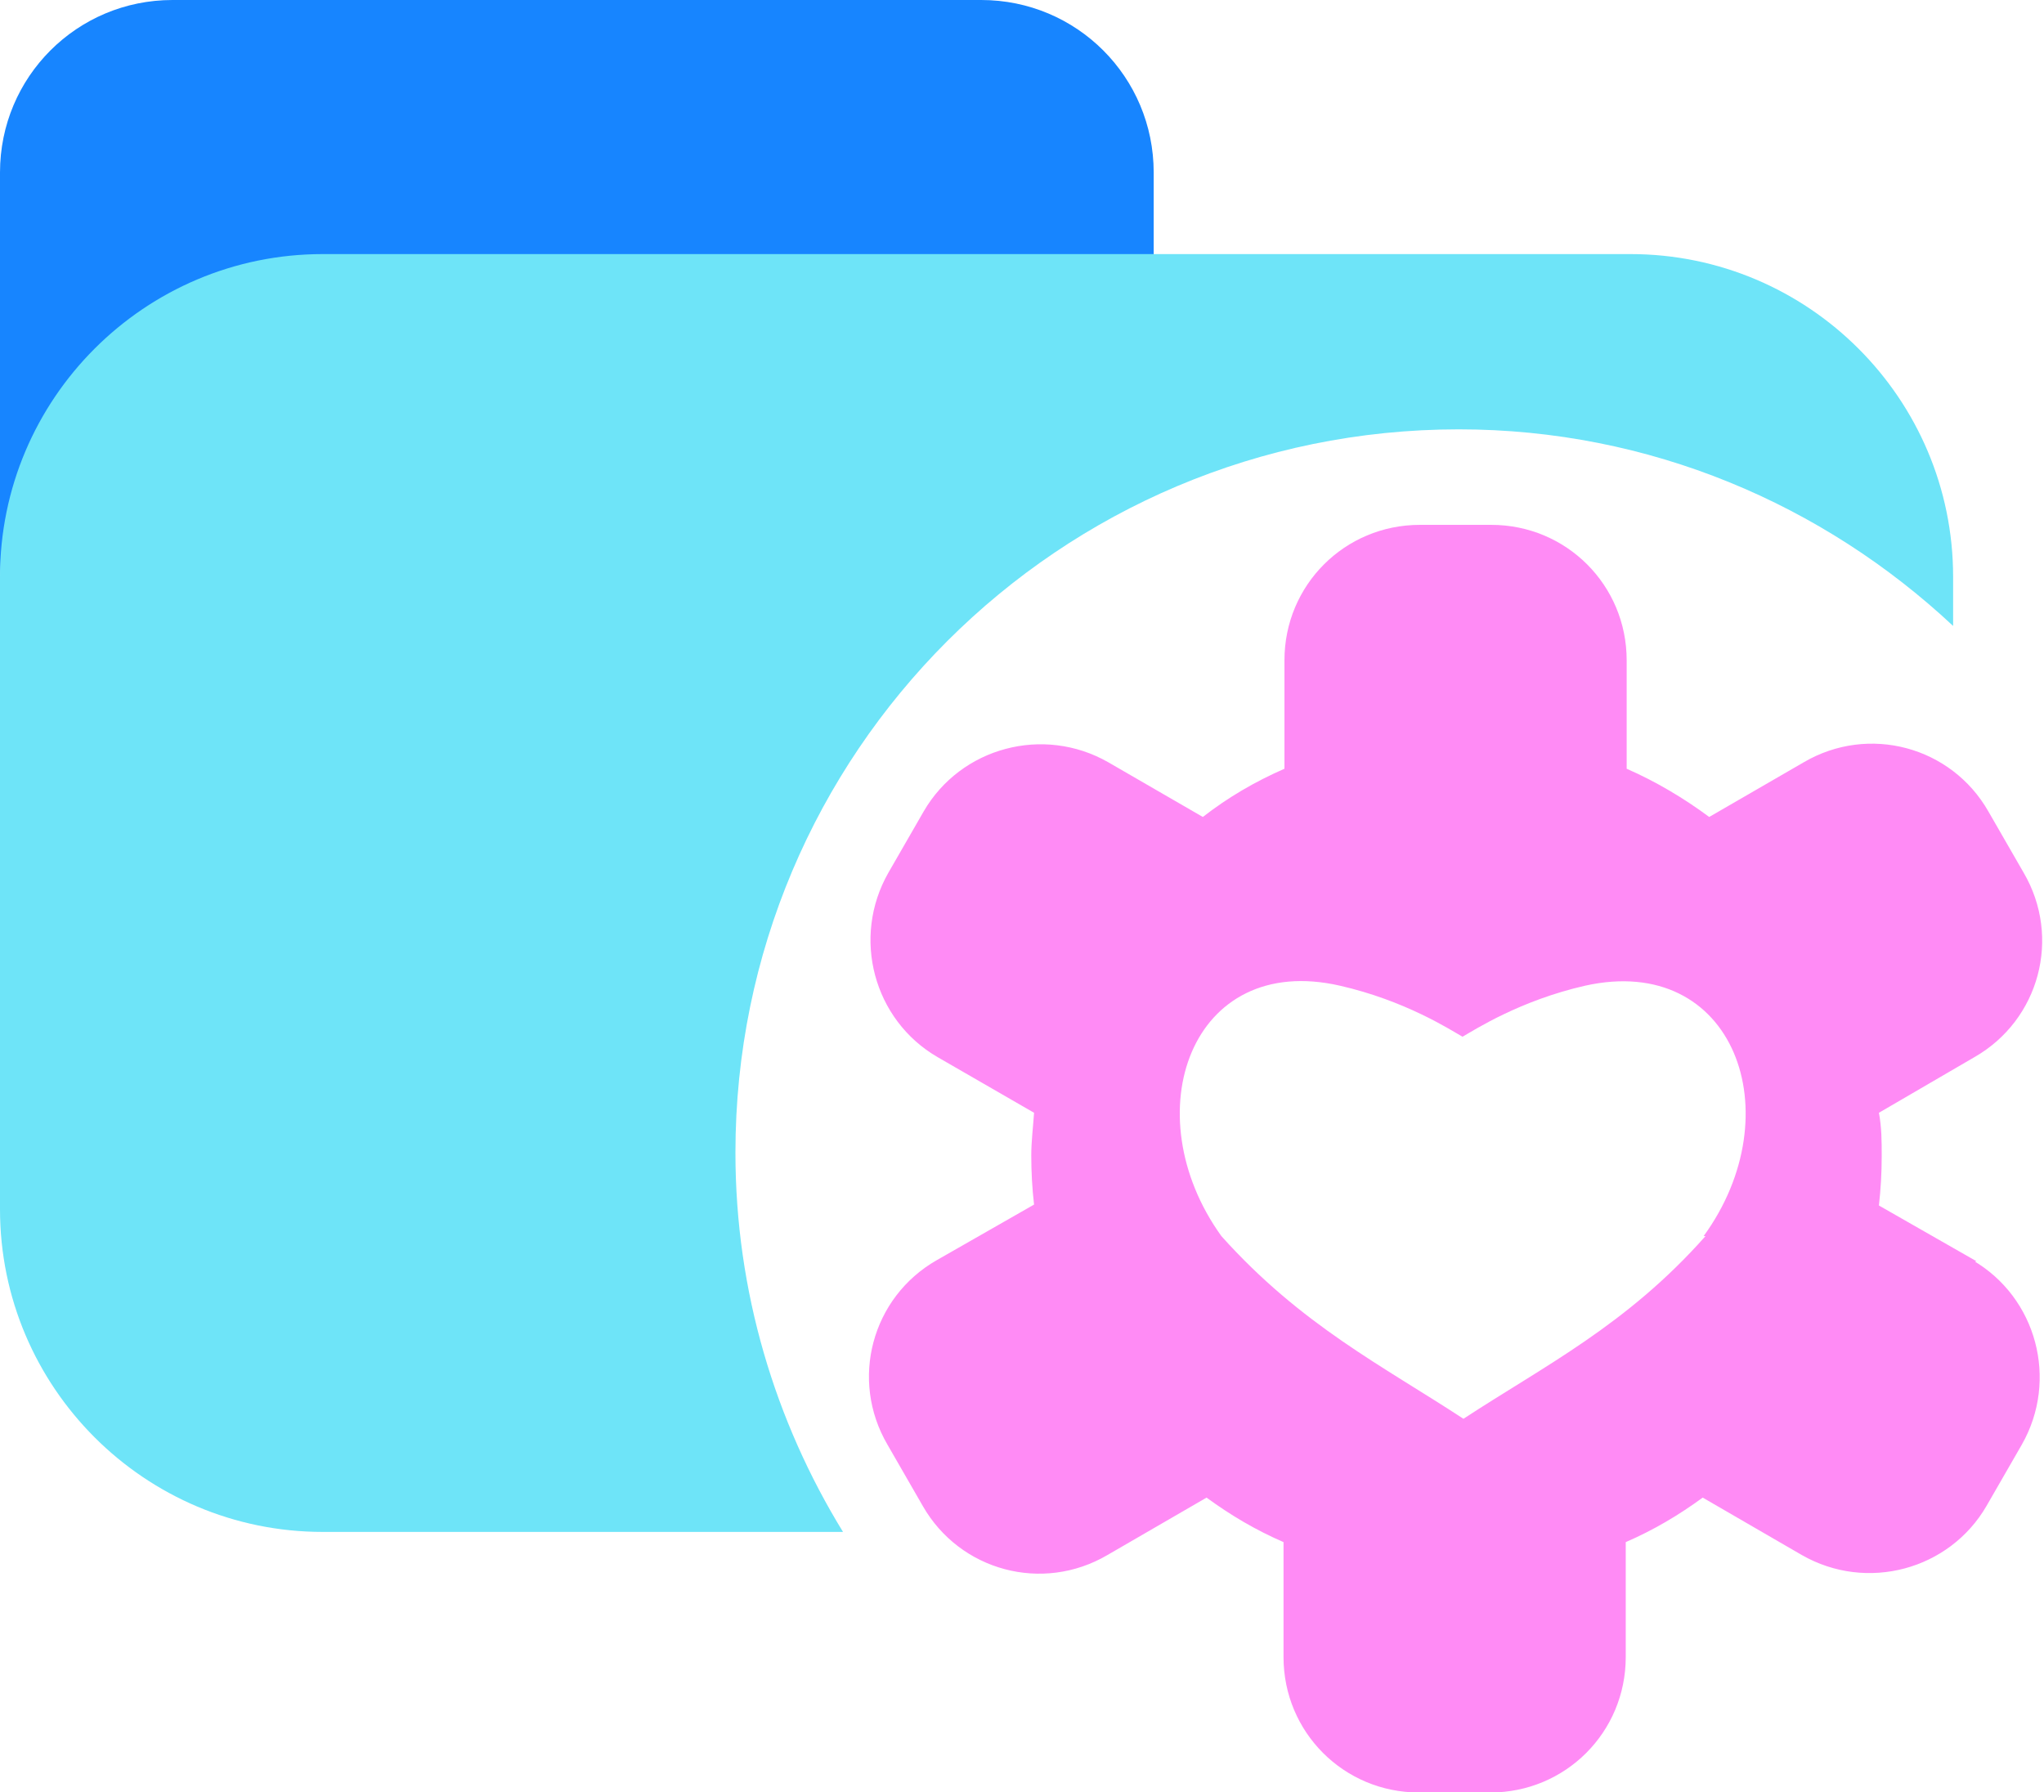
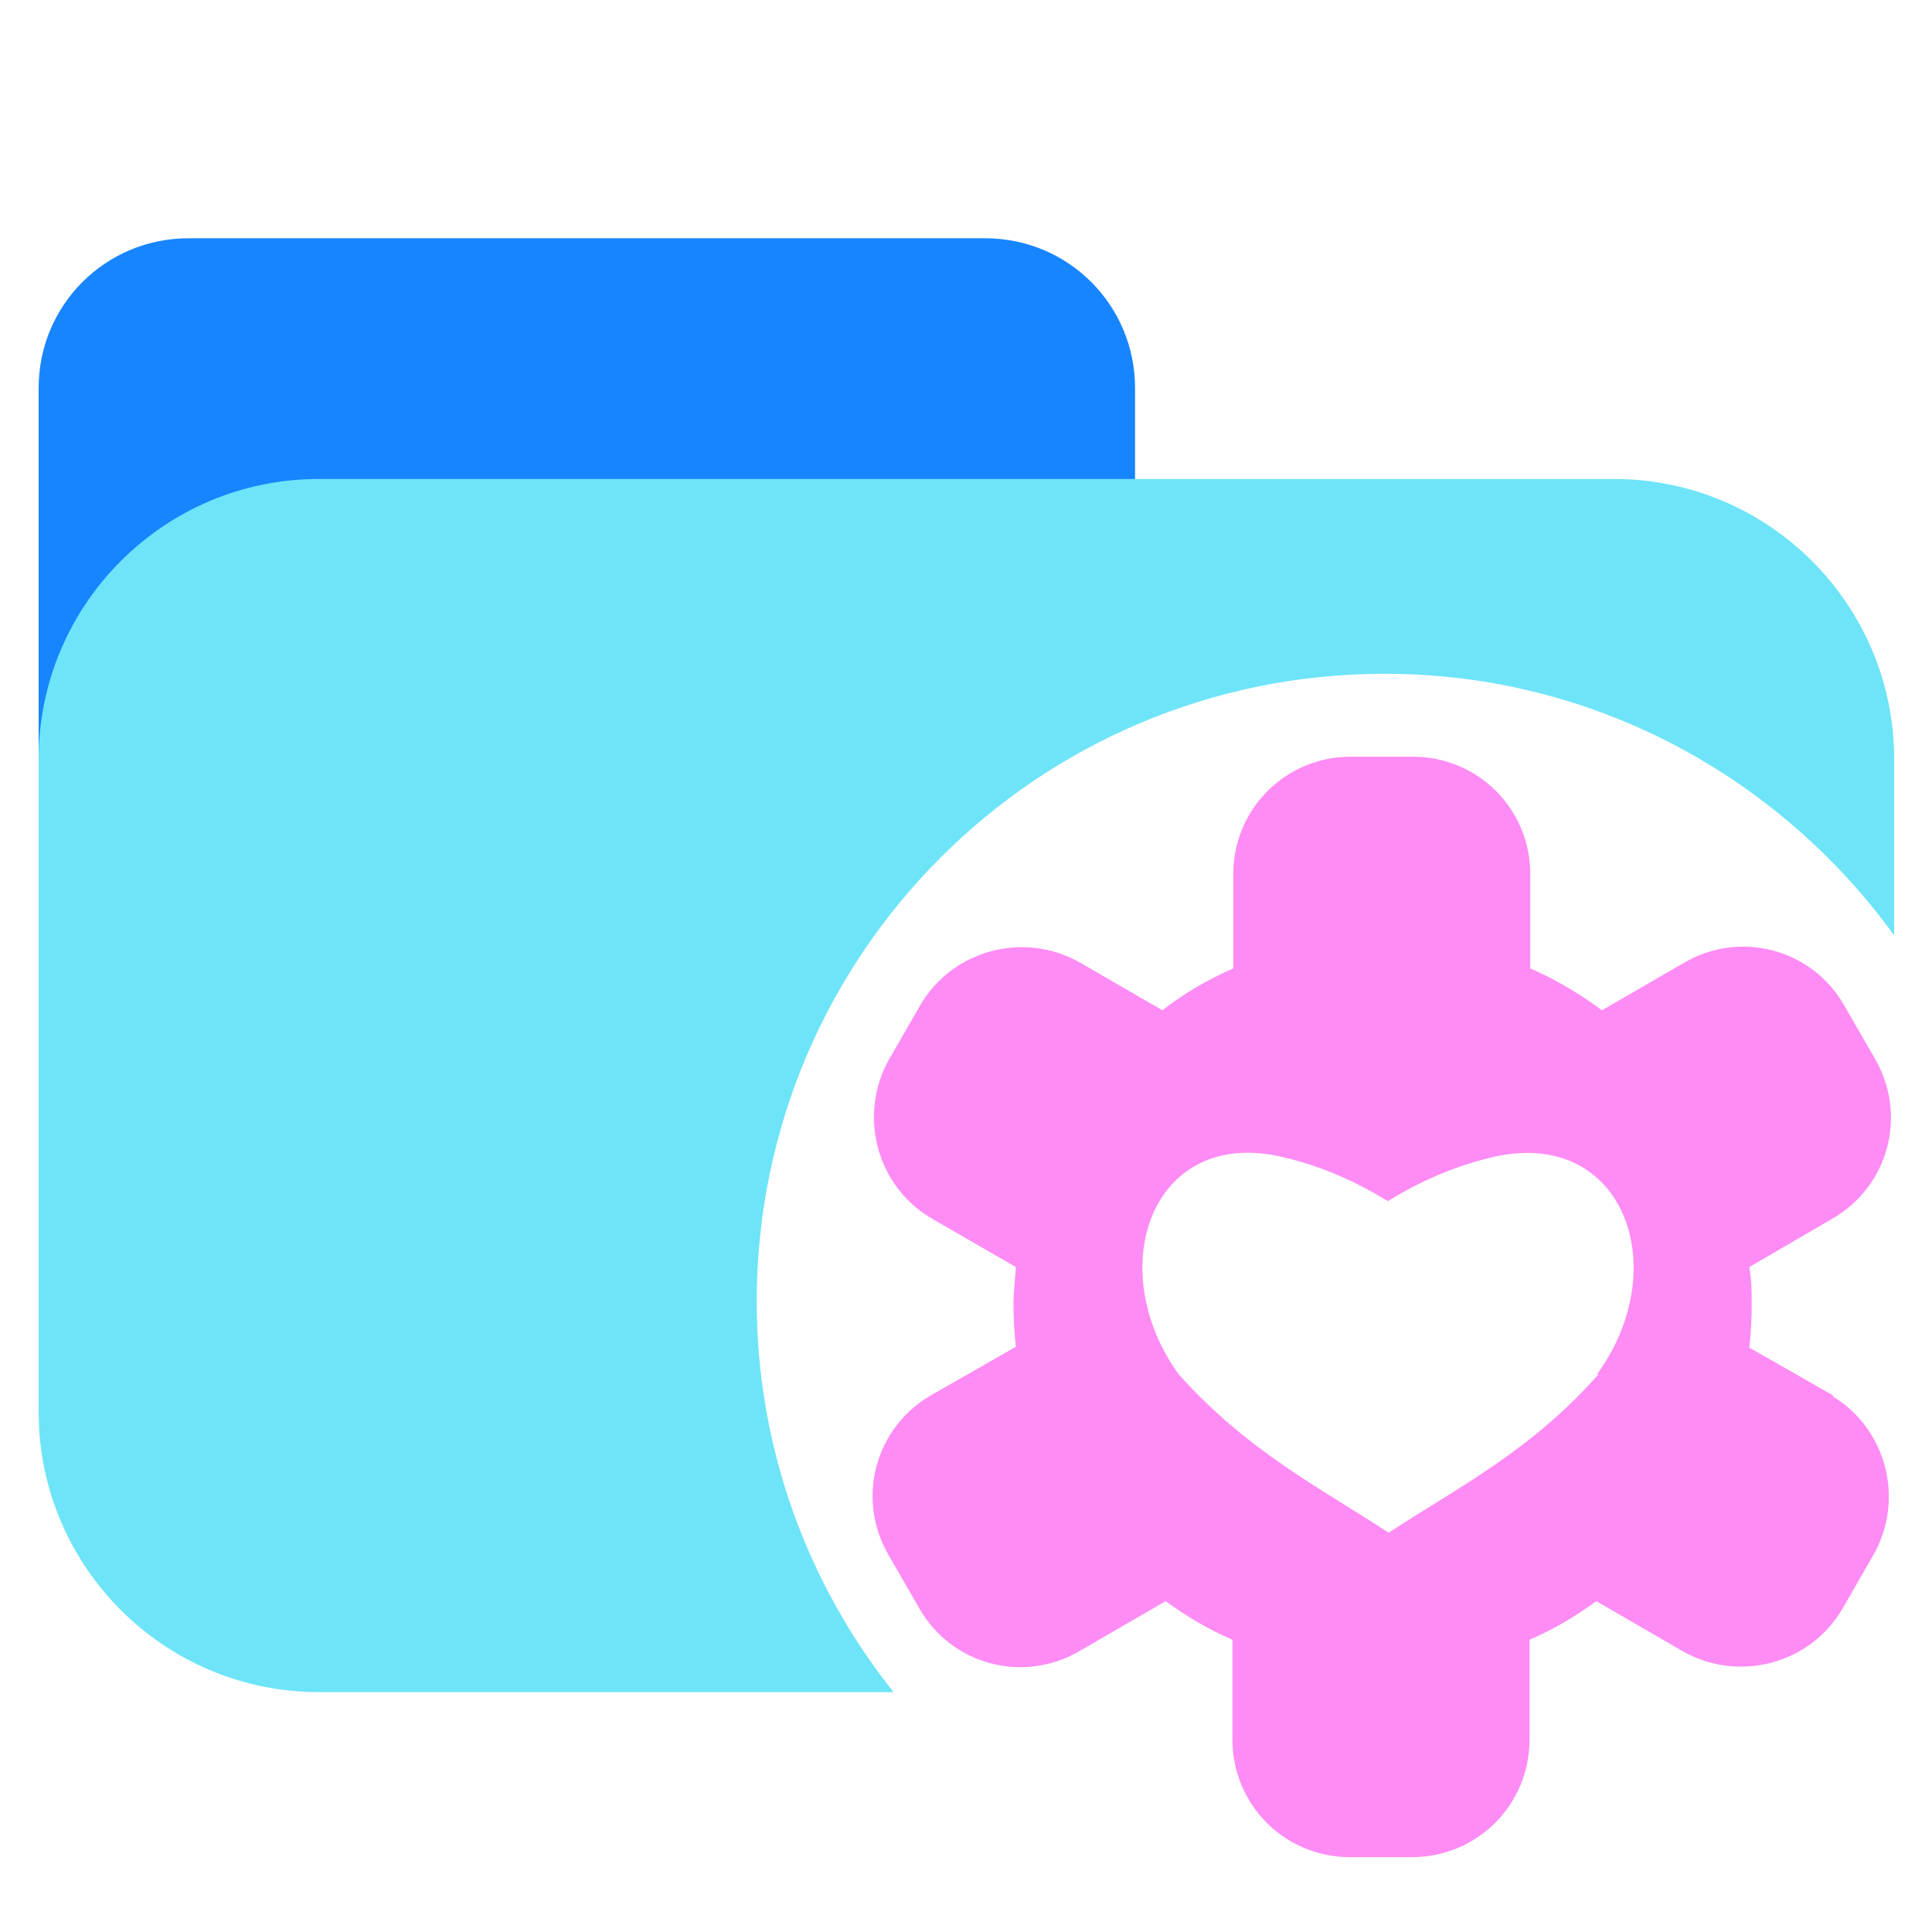
- <svg xmlns="http://www.w3.org/2000/svg" id="a" viewBox="0 0 22.04 19.32">
-   <path d="M12.44,5.29V1.86c0-1.03-.83-1.86-1.86-1.86H1.86C.83,0,0,.83,0,1.86V6.04c0,1.03,.83,1.86,1.86,1.86h7.49c.78-1.09,1.86-2.04,3.09-2.61Z" fill="#1785ff" />
+ <svg xmlns="http://www.w3.org/2000/svg" id="a" viewBox="0 0 24 24">
  <g>
-     <path d="M21.31,13.6l-1.05-.6c.02-.18,.03-.35,.03-.53,0-.16,0-.31-.03-.47l1.03-.6c.7-.4,.94-1.29,.53-1.99l-.38-.66c-.4-.7-1.29-.94-1.99-.53l-1.02,.59c-.27-.2-.57-.38-.89-.52v-1.17c0-.81-.65-1.46-1.46-1.46h-.77c-.81,0-1.46,.65-1.46,1.46v1.17c-.32,.14-.61,.31-.88,.52l-1.02-.59c-.7-.4-1.59-.16-1.99,.53l-.38,.66c-.4,.7-.16,1.59,.53,1.99l1.04,.6c-.01,.15-.03,.31-.03,.46,0,.18,.01,.36,.03,.53l-1.05,.6c-.7,.4-.94,1.29-.53,1.99l.38,.66c.4,.7,1.29,.94,1.99,.53l1.07-.62c.26,.19,.53,.35,.83,.48v1.24c0,.81,.65,1.46,1.46,1.46h.77c.81,0,1.46-.65,1.46-1.46v-1.24c.3-.13,.57-.29,.83-.48l1.07,.62c.7,.4,1.59,.16,1.99-.53l.38-.66c.4-.7,.16-1.59-.53-1.99l.02,.02Zm-2.92-.27c-.85,.96-1.74,1.4-2.61,1.97-.87-.57-1.75-1.01-2.61-1.97-.95-1.32-.33-3.07,1.28-2.7,.7,.16,1.18,.47,1.32,.55,.14-.08,.62-.39,1.32-.55,1.61-.36,2.24,1.38,1.28,2.7h.01Z" fill="#ff8bf5" />
-     <path d="M15.78,11.17c.14-.08,.62-.39,1.32-.55,1.61-.36,2.24,1.38,1.28,2.7-.85,.96-1.74,1.4-2.61,1.97-.87-.57-1.75-1.01-2.61-1.97-.95-1.32-.33-3.07,1.28-2.7,.7,.16,1.18,.47,1.32,.55" fill="none" />
+     <path d="M22.78,17.34l-1.05-.6c.02-.18,.03-.35,.03-.53,0-.16,0-.31-.03-.47l1.03-.6c.7-.4,.94-1.29,.53-1.99l-.38-.66c-.4-.7-1.29-.94-1.99-.53l-1.02,.59c-.27-.2-.57-.38-.89-.52v-1.17c0-.81-.65-1.46-1.46-1.46h-.77c-.81,0-1.46,.65-1.46,1.46v1.17c-.32,.14-.61,.31-.88,.52l-1.02-.59c-.7-.4-1.59-.16-1.99,.53l-.38,.66c-.4,.7-.16,1.59,.53,1.99l1.04,.6c-.01,.15-.03,.31-.03,.46,0,.18,.01,.36,.03,.53l-1.05,.6c-.7,.4-.94,1.29-.53,1.99l.38,.66c.4,.7,1.29,.94,1.99,.53l1.07-.62c.26,.19,.53,.35,.83,.48v1.24c0,.81,.65,1.46,1.46,1.46h.77c.81,0,1.46-.65,1.46-1.46v-1.24c.3-.13,.57-.29,.83-.48l1.07,.62c.7,.4,1.59,.16,1.99-.53l.38-.66c.4-.7,.16-1.59-.53-1.99l.02,.02Zm-2.92-.27c-.85,.96-1.74,1.4-2.61,1.97-.87-.57-1.75-1.01-2.61-1.97-.95-1.32-.33-3.07,1.28-2.7,.7,.16,1.18,.47,1.32,.55,.14-.08,.62-.39,1.32-.55,1.61-.36,2.24,1.38,1.28,2.7h.01Z" fill="#ff8bf5" />
+     <path d="M17.25,14.91c.14-.08,.62-.39,1.32-.55,1.61-.36,2.24,1.38,1.28,2.7-.85,.96-1.74,1.4-2.61,1.97-.87-.57-1.75-1.01-2.61-1.97-.95-1.32-.33-3.07,1.28-2.7,.7,.16,1.18,.47,1.32,.55" fill="none" />
  </g>
-   <path d="M7.93,12.43c0-4.31,3.49-7.8,7.8-7.8,2.06,0,3.93,.81,5.33,2.12v-.53c0-1.92-1.56-3.48-3.48-3.48H3.48c-1.92,0-3.48,1.56-3.48,3.48v6.82c0,1.92,1.56,3.48,3.48,3.48h5.61c-.73-1.19-1.16-2.59-1.16-4.09Z" fill="#6ee4f8" />
+   <path d="M14.1,8.94V4.82c0-1.03-.83-1.86-1.86-1.86H2.34c-1.03,0-1.86,.83-1.86,1.86v4.92c0,1.03,.83,1.86,1.86,1.86H10.66c.82-1.12,2.15-2.1,3.44-2.66Z" fill="#1785ff" />
+   <path d="M9.4,16.17c0-4.31,3.49-7.8,7.8-7.8,2.61,0,4.91,1.29,6.33,3.25v-2.19c0-1.92-1.56-3.48-3.48-3.48H3.96c-1.92,0-3.48,1.56-3.48,3.48v8.11c0,1.92,1.56,3.48,3.48,3.48h7.14c-1.06-1.33-1.7-3.02-1.7-4.86Z" fill="#6ee4f8" />
</svg>
